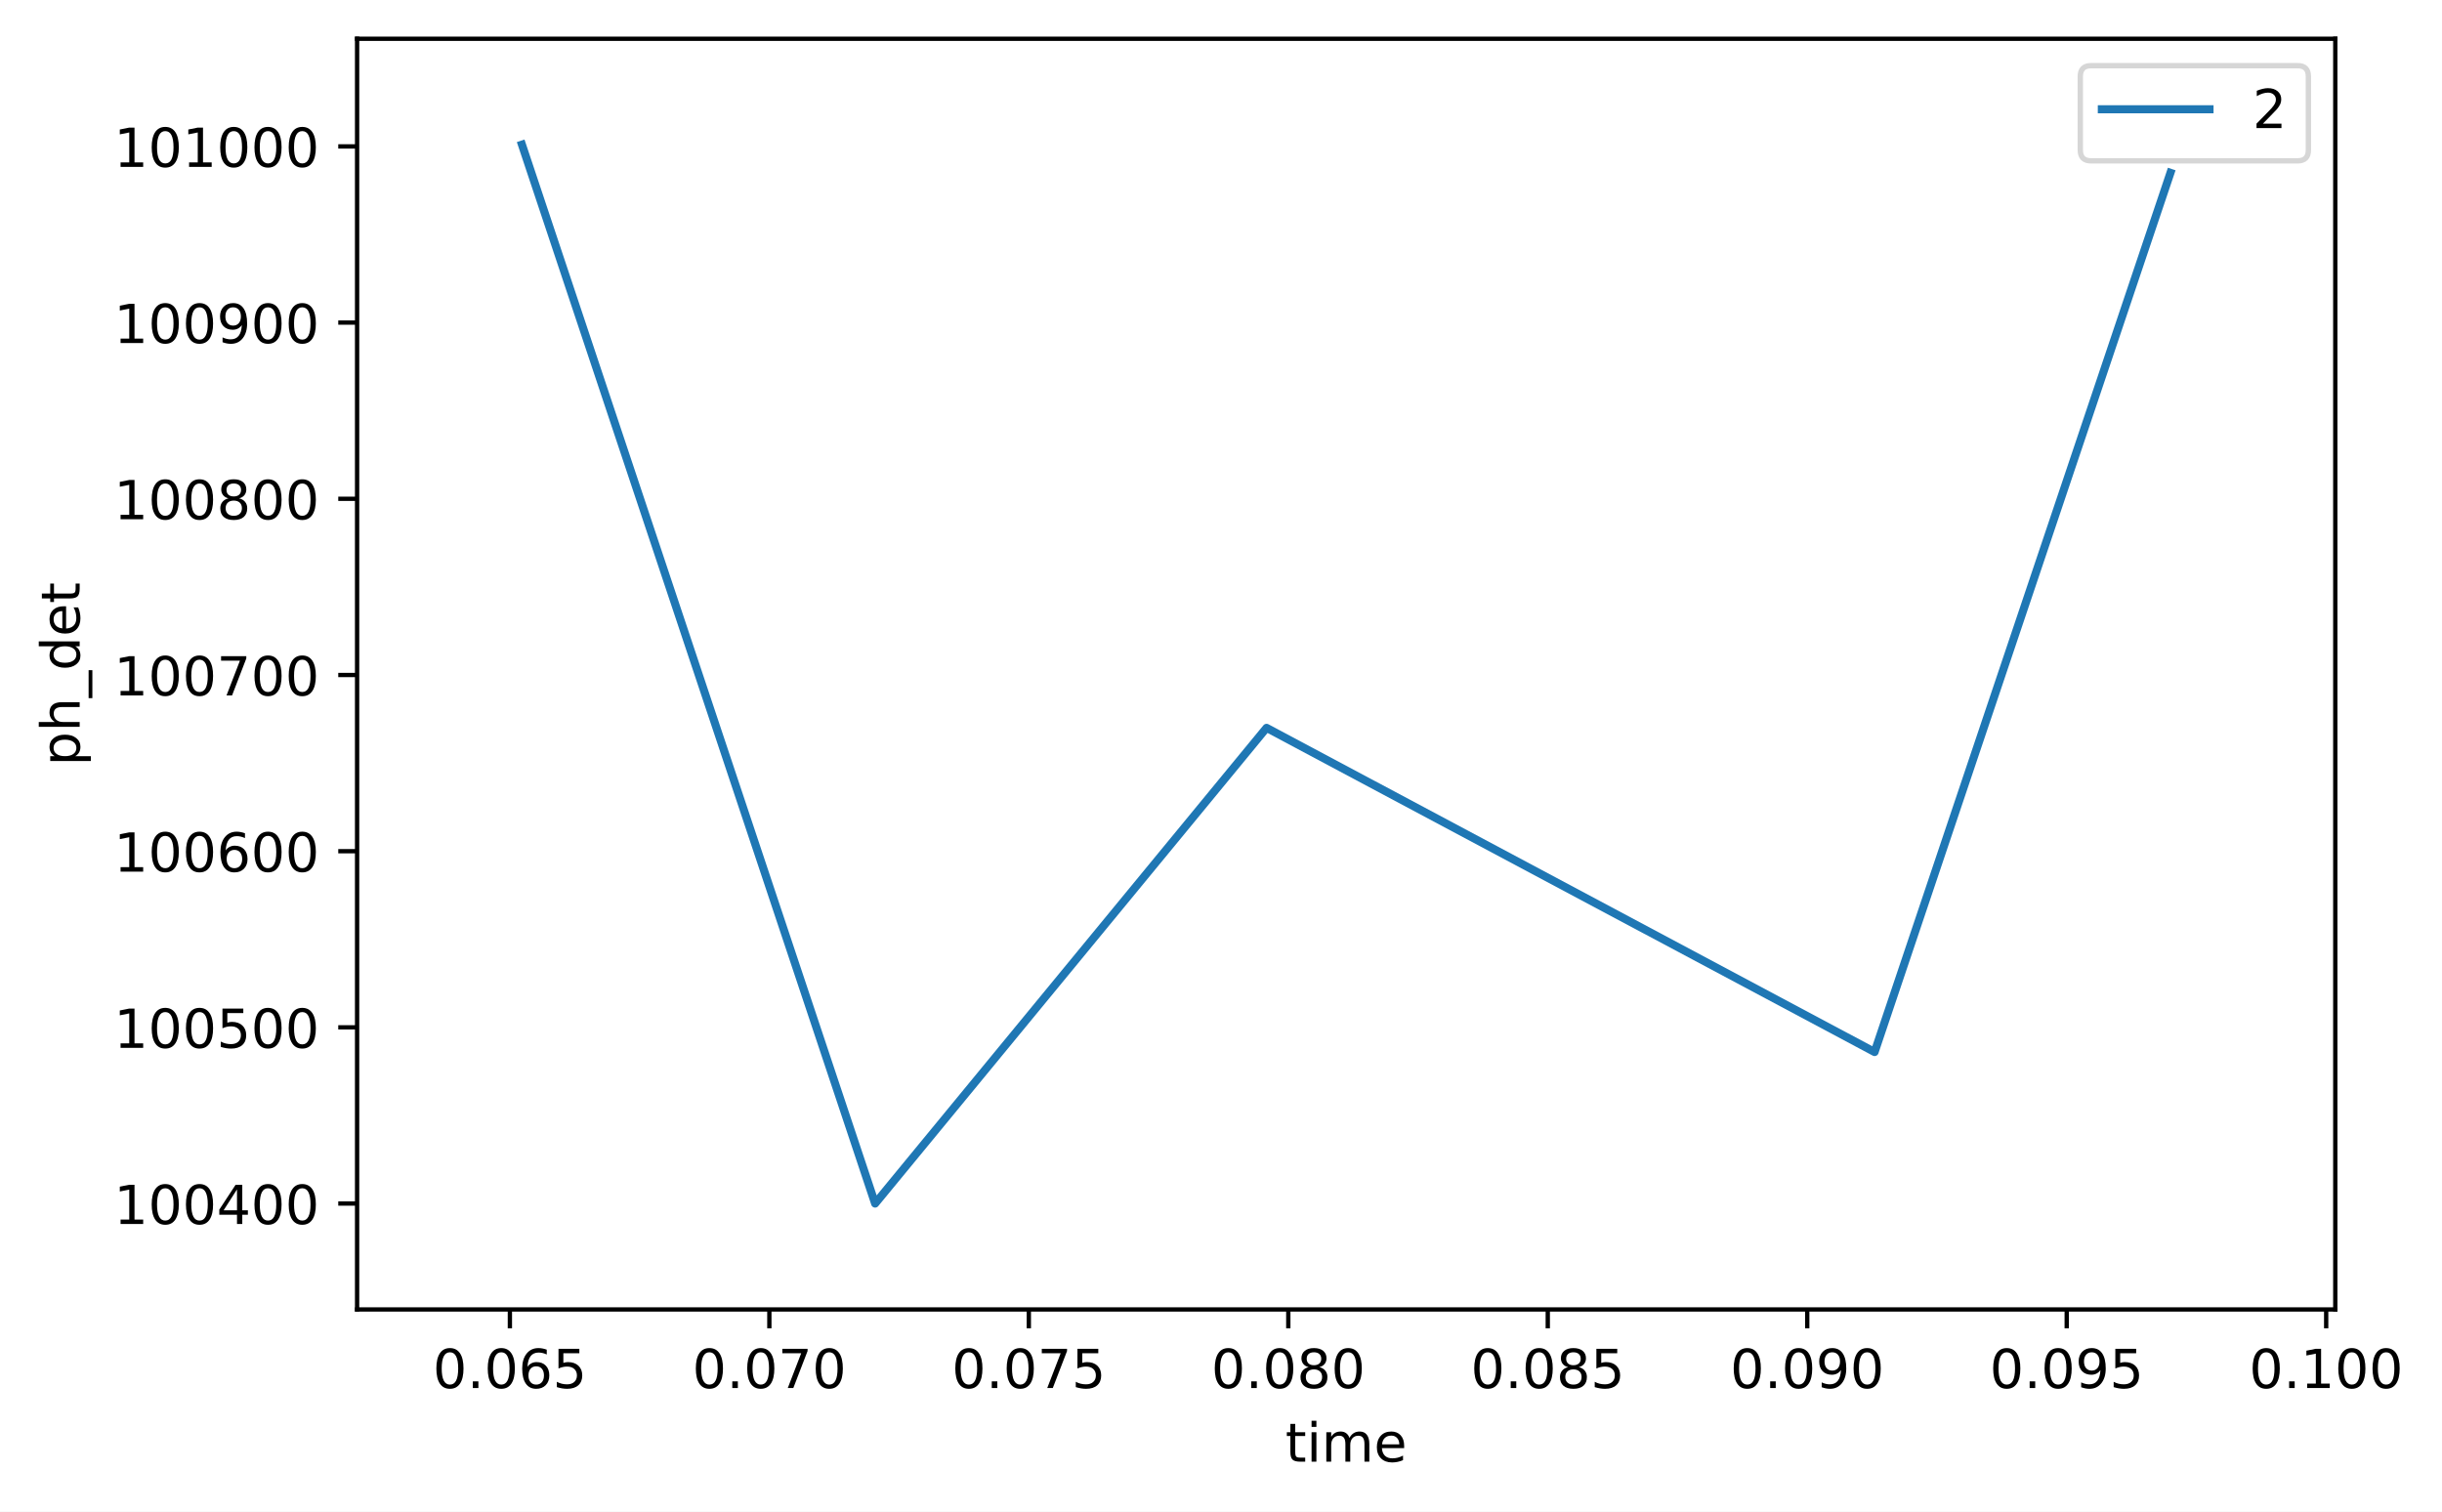
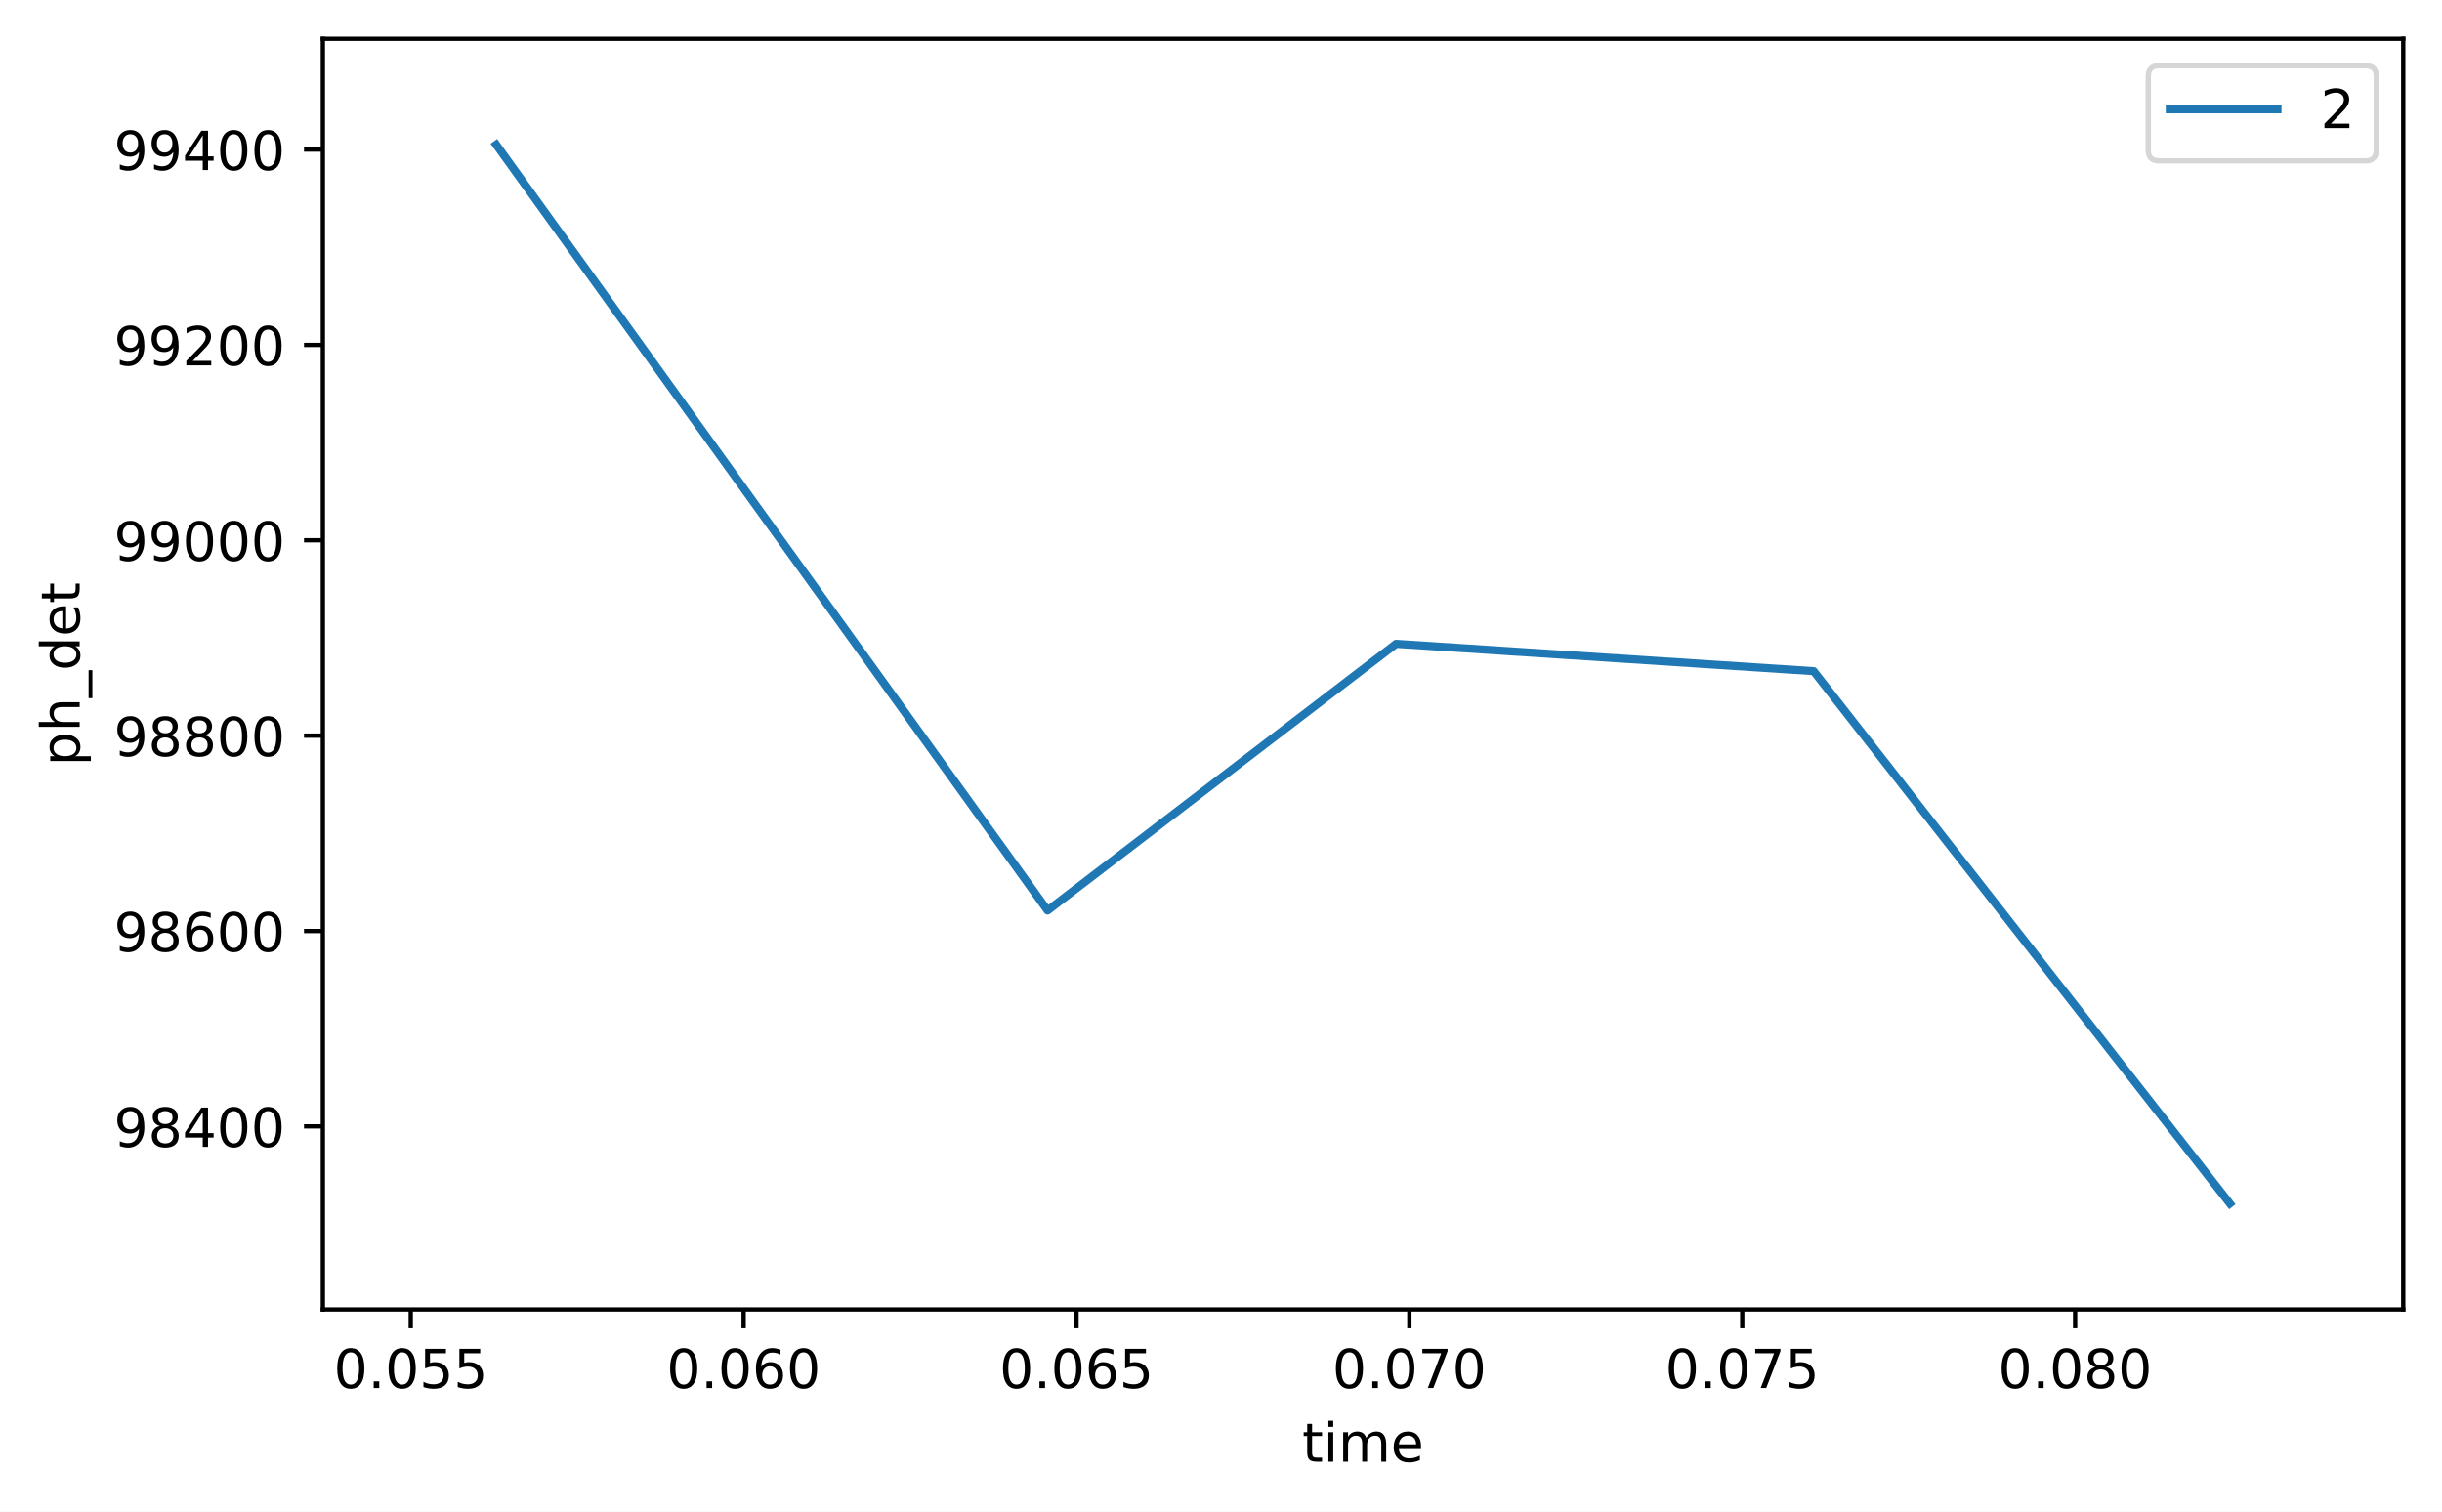
<svg xmlns="http://www.w3.org/2000/svg" xmlns:xlink="http://www.w3.org/1999/xlink" height="280.8pt" version="1.1" viewBox="0 0 453.6 280.8" width="453.6pt">
  <defs>
    <style type="text/css">
*{stroke-linecap:butt;stroke-linejoin:round;}
  </style>
  </defs>
  <g id="figure_1">
    <g id="patch_1">
      <path d="M 0 280.8  L 453.6 280.8  L 453.6 0  L 0 0  z " style="fill:#ffffff;" />
    </g>
    <g id="axes_1">
      <g id="patch_2">
-         <path d="M 66.331 243.244  L 433.779 243.244  L 433.779 7.2  L 66.331 7.2  z " style="fill:#ffffff;" />
+         <path d="M 59.969 243.244  L 446.4 243.244  L 446.4 7.2  L 59.969 7.2  z " style="fill:#ffffff;" />
      </g>
      <g id="matplotlib.axis_1">
        <g id="xtick_1">
          <g id="line2d_1">
            <defs>
-               <path d="M 0 0  L 0 3.5  " id="m57afd6646b" style="stroke:#000000;stroke-width:0.8;" />
-             </defs>
-             <g>
-               <use style="stroke:#000000;stroke-width:0.8;" x="94.711" xlink:href="#m57afd6646b" y="243.244" />
+               <path d="M 0 0  L 0 3.5  " id="m3aa733dea5" style="stroke:#000000;stroke-width:0.8;" />
+             </defs>
+             <g>
+               <use style="stroke:#000000;stroke-width:0.8;" x="76.297" xlink:href="#m3aa733dea5" y="243.244" />
            </g>
          </g>
          <g id="text_1">
            <defs>
              <path d="M 31.781 66.406  Q 24.172 66.406 20.328 58.906  Q 16.5 51.422 16.5 36.375  Q 16.5 21.391 20.328 13.891  Q 24.172 6.391 31.781 6.391  Q 39.453 6.391 43.281 13.891  Q 47.125 21.391 47.125 36.375  Q 47.125 51.422 43.281 58.906  Q 39.453 66.406 31.781 66.406  z M 31.781 74.219  Q 44.047 74.219 50.516 64.516  Q 56.984 54.828 56.984 36.375  Q 56.984 17.969 50.516 8.266  Q 44.047 -1.422 31.781 -1.422  Q 19.531 -1.422 13.062 8.266  Q 6.594 17.969 6.594 36.375  Q 6.594 54.828 13.062 64.516  Q 19.531 74.219 31.781 74.219  z " id="DejaVuSans-48" />
              <path d="M 10.688 12.406  L 21 12.406  L 21 0  L 10.688 0  z " id="DejaVuSans-46" />
+               <path d="M 10.797 72.906  L 49.516 72.906  L 49.516 64.594  L 19.828 64.594  L 19.828 46.734  Q 21.969 47.469 24.109 47.828  Q 26.266 48.188 28.422 48.188  Q 40.625 48.188 47.75 41.5  Q 54.891 34.812 54.891 23.391  Q 54.891 11.625 47.562 5.094  Q 40.234 -1.422 26.906 -1.422  Q 22.312 -1.422 17.547 -0.641  Q 12.797 0.141 7.719 1.703  L 7.719 11.625  Q 12.109 9.234 16.797 8.062  Q 21.484 6.891 26.703 6.891  Q 35.156 6.891 40.078 11.328  Q 45.016 15.766 45.016 23.391  Q 45.016 31 40.078 35.438  Q 35.156 39.891 26.703 39.891  Q 22.75 39.891 18.812 39.016  Q 14.891 38.141 10.797 36.281  z " id="DejaVuSans-53" />
+             </defs>
+             <g transform="translate(61.98248 257.8422)scale(0.1 -0.1)">
+               <use xlink:href="#DejaVuSans-48" />
+               <use x="63.623" xlink:href="#DejaVuSans-46" />
+               <use x="95.41" xlink:href="#DejaVuSans-48" />
+               <use x="159.033" xlink:href="#DejaVuSans-53" />
+               <use x="222.656" xlink:href="#DejaVuSans-53" />
+             </g>
+           </g>
+         </g>
+         <g id="xtick_2">
+           <g id="line2d_2">
+             <g>
+               <use style="stroke:#000000;stroke-width:0.8;" x="138.128" xlink:href="#m3aa733dea5" y="243.244" />
+             </g>
+           </g>
+           <g id="text_2">
+             <defs>
              <path d="M 33.016 40.375  Q 26.375 40.375 22.484 35.828  Q 18.609 31.297 18.609 23.391  Q 18.609 15.531 22.484 10.953  Q 26.375 6.391 33.016 6.391  Q 39.656 6.391 43.531 10.953  Q 47.406 15.531 47.406 23.391  Q 47.406 31.297 43.531 35.828  Q 39.656 40.375 33.016 40.375  z M 52.594 71.297  L 52.594 62.312  Q 48.875 64.062 45.094 64.984  Q 41.312 65.922 37.594 65.922  Q 27.828 65.922 22.672 59.328  Q 17.531 52.734 16.797 39.406  Q 19.672 43.656 24.016 45.922  Q 28.375 48.188 33.594 48.188  Q 44.578 48.188 50.953 41.516  Q 57.328 34.859 57.328 23.391  Q 57.328 12.156 50.688 5.359  Q 44.047 -1.422 33.016 -1.422  Q 20.359 -1.422 13.672 8.266  Q 6.984 17.969 6.984 36.375  Q 6.984 53.656 15.188 63.938  Q 23.391 74.219 37.203 74.219  Q 40.922 74.219 44.703 73.484  Q 48.484 72.75 52.594 71.297  z " id="DejaVuSans-54" />
-               <path d="M 10.797 72.906  L 49.516 72.906  L 49.516 64.594  L 19.828 64.594  L 19.828 46.734  Q 21.969 47.469 24.109 47.828  Q 26.266 48.188 28.422 48.188  Q 40.625 48.188 47.75 41.5  Q 54.891 34.812 54.891 23.391  Q 54.891 11.625 47.562 5.094  Q 40.234 -1.422 26.906 -1.422  Q 22.312 -1.422 17.547 -0.641  Q 12.797 0.141 7.719 1.703  L 7.719 11.625  Q 12.109 9.234 16.797 8.062  Q 21.484 6.891 26.703 6.891  Q 35.156 6.891 40.078 11.328  Q 45.016 15.766 45.016 23.391  Q 45.016 31 40.078 35.438  Q 35.156 39.891 26.703 39.891  Q 22.75 39.891 18.812 39.016  Q 14.891 38.141 10.797 36.281  z " id="DejaVuSans-53" />
-             </defs>
-             <g transform="translate(80.39652 257.8422)scale(0.1 -0.1)">
+             </defs>
+             <g transform="translate(123.8141 257.8422)scale(0.1 -0.1)">
+               <use xlink:href="#DejaVuSans-48" />
+               <use x="63.623" xlink:href="#DejaVuSans-46" />
+               <use x="95.41" xlink:href="#DejaVuSans-48" />
+               <use x="159.033" xlink:href="#DejaVuSans-54" />
+               <use x="222.656" xlink:href="#DejaVuSans-48" />
+             </g>
+           </g>
+         </g>
+         <g id="xtick_3">
+           <g id="line2d_3">
+             <g>
+               <use style="stroke:#000000;stroke-width:0.8;" x="199.96" xlink:href="#m3aa733dea5" y="243.244" />
+             </g>
+           </g>
+           <g id="text_3">
+             <g transform="translate(185.6458 257.8422)scale(0.1 -0.1)">
              <use xlink:href="#DejaVuSans-48" />
              <use x="63.623" xlink:href="#DejaVuSans-46" />
              <use x="95.41" xlink:href="#DejaVuSans-48" />
              <use x="159.033" xlink:href="#DejaVuSans-54" />
              <use x="222.656" xlink:href="#DejaVuSans-53" />
            </g>
          </g>
        </g>
-         <g id="xtick_2">
-           <g id="line2d_2">
-             <g>
-               <use style="stroke:#000000;stroke-width:0.8;" x="142.907" xlink:href="#m57afd6646b" y="243.244" />
-             </g>
-           </g>
-           <g id="text_2">
+         <g id="xtick_4">
+           <g id="line2d_4">
+             <g>
+               <use style="stroke:#000000;stroke-width:0.8;" x="261.791" xlink:href="#m3aa733dea5" y="243.244" />
+             </g>
+           </g>
+           <g id="text_4">
            <defs>
              <path d="M 8.203 72.906  L 55.078 72.906  L 55.078 68.703  L 28.609 0  L 18.312 0  L 43.219 64.594  L 8.203 64.594  z " id="DejaVuSans-55" />
            </defs>
-             <g transform="translate(128.593 257.8422)scale(0.1 -0.1)">
+             <g transform="translate(247.4774 257.8422)scale(0.1 -0.1)">
              <use xlink:href="#DejaVuSans-48" />
              <use x="63.623" xlink:href="#DejaVuSans-46" />
              <use x="95.41" xlink:href="#DejaVuSans-48" />
              <use x="159.033" xlink:href="#DejaVuSans-55" />
              <use x="222.656" xlink:href="#DejaVuSans-48" />
            </g>
          </g>
        </g>
-         <g id="xtick_3">
-           <g id="line2d_3">
-             <g>
-               <use style="stroke:#000000;stroke-width:0.8;" x="191.104" xlink:href="#m57afd6646b" y="243.244" />
-             </g>
-           </g>
-           <g id="text_3">
-             <g transform="translate(176.7896 257.8422)scale(0.1 -0.1)">
+         <g id="xtick_5">
+           <g id="line2d_5">
+             <g>
+               <use style="stroke:#000000;stroke-width:0.8;" x="323.623" xlink:href="#m3aa733dea5" y="243.244" />
+             </g>
+           </g>
+           <g id="text_5">
+             <g transform="translate(309.3091 257.8422)scale(0.1 -0.1)">
              <use xlink:href="#DejaVuSans-48" />
              <use x="63.623" xlink:href="#DejaVuSans-46" />
              <use x="95.41" xlink:href="#DejaVuSans-48" />
              <use x="159.033" xlink:href="#DejaVuSans-55" />
              <use x="222.656" xlink:href="#DejaVuSans-53" />
            </g>
          </g>
        </g>
-         <g id="xtick_4">
-           <g id="line2d_4">
-             <g>
-               <use style="stroke:#000000;stroke-width:0.8;" x="239.3" xlink:href="#m57afd6646b" y="243.244" />
-             </g>
-           </g>
-           <g id="text_4">
+         <g id="xtick_6">
+           <g id="line2d_6">
+             <g>
+               <use style="stroke:#000000;stroke-width:0.8;" x="385.455" xlink:href="#m3aa733dea5" y="243.244" />
+             </g>
+           </g>
+           <g id="text_6">
            <defs>
              <path d="M 31.781 34.625  Q 24.75 34.625 20.719 30.859  Q 16.703 27.094 16.703 20.516  Q 16.703 13.922 20.719 10.156  Q 24.75 6.391 31.781 6.391  Q 38.812 6.391 42.859 10.172  Q 46.922 13.969 46.922 20.516  Q 46.922 27.094 42.891 30.859  Q 38.875 34.625 31.781 34.625  z M 21.922 38.812  Q 15.578 40.375 12.031 44.719  Q 8.5 49.078 8.5 55.328  Q 8.5 64.062 14.719 69.141  Q 20.953 74.219 31.781 74.219  Q 42.672 74.219 48.875 69.141  Q 55.078 64.062 55.078 55.328  Q 55.078 49.078 51.531 44.719  Q 48 40.375 41.703 38.812  Q 48.828 37.156 52.797 32.312  Q 56.781 27.484 56.781 20.516  Q 56.781 9.906 50.312 4.234  Q 43.844 -1.422 31.781 -1.422  Q 19.734 -1.422 13.25 4.234  Q 6.781 9.906 6.781 20.516  Q 6.781 27.484 10.781 32.312  Q 14.797 37.156 21.922 38.812  z M 18.312 54.391  Q 18.312 48.734 21.844 45.562  Q 25.391 42.391 31.781 42.391  Q 38.141 42.391 41.719 45.562  Q 45.312 48.734 45.312 54.391  Q 45.312 60.062 41.719 63.234  Q 38.141 66.406 31.781 66.406  Q 25.391 66.406 21.844 63.234  Q 18.312 60.062 18.312 54.391  z " id="DejaVuSans-56" />
            </defs>
-             <g transform="translate(224.9861 257.8422)scale(0.1 -0.1)">
+             <g transform="translate(371.1407 257.8422)scale(0.1 -0.1)">
              <use xlink:href="#DejaVuSans-48" />
              <use x="63.623" xlink:href="#DejaVuSans-46" />
              <use x="95.41" xlink:href="#DejaVuSans-48" />
              <use x="159.033" xlink:href="#DejaVuSans-56" />
              <use x="222.656" xlink:href="#DejaVuSans-48" />
            </g>
          </g>
        </g>
-         <g id="xtick_5">
-           <g id="line2d_5">
-             <g>
-               <use style="stroke:#000000;stroke-width:0.8;" x="287.497" xlink:href="#m57afd6646b" y="243.244" />
-             </g>
-           </g>
-           <g id="text_5">
-             <g transform="translate(273.1826 257.8422)scale(0.1 -0.1)">
-               <use xlink:href="#DejaVuSans-48" />
-               <use x="63.623" xlink:href="#DejaVuSans-46" />
-               <use x="95.41" xlink:href="#DejaVuSans-48" />
-               <use x="159.033" xlink:href="#DejaVuSans-56" />
-               <use x="222.656" xlink:href="#DejaVuSans-53" />
-             </g>
-           </g>
-         </g>
-         <g id="xtick_6">
-           <g id="line2d_6">
-             <g>
-               <use style="stroke:#000000;stroke-width:0.8;" x="335.693" xlink:href="#m57afd6646b" y="243.244" />
-             </g>
-           </g>
-           <g id="text_6">
-             <defs>
-               <path d="M 10.984 1.516  L 10.984 10.5  Q 14.703 8.734 18.5 7.812  Q 22.312 6.891 25.984 6.891  Q 35.75 6.891 40.891 13.453  Q 46.047 20.016 46.781 33.406  Q 43.953 29.203 39.594 26.953  Q 35.25 24.703 29.984 24.703  Q 19.047 24.703 12.672 31.312  Q 6.297 37.938 6.297 49.422  Q 6.297 60.641 12.938 67.422  Q 19.578 74.219 30.609 74.219  Q 43.266 74.219 49.922 64.516  Q 56.594 54.828 56.594 36.375  Q 56.594 19.141 48.406 8.859  Q 40.234 -1.422 26.422 -1.422  Q 22.703 -1.422 18.891 -0.688  Q 15.094 0.047 10.984 1.516  z M 30.609 32.422  Q 37.25 32.422 41.125 36.953  Q 45.016 41.5 45.016 49.422  Q 45.016 57.281 41.125 61.844  Q 37.25 66.406 30.609 66.406  Q 23.969 66.406 20.094 61.844  Q 16.219 57.281 16.219 49.422  Q 16.219 41.5 20.094 36.953  Q 23.969 32.422 30.609 32.422  z " id="DejaVuSans-57" />
-             </defs>
-             <g transform="translate(321.3791 257.8422)scale(0.1 -0.1)">
-               <use xlink:href="#DejaVuSans-48" />
-               <use x="63.623" xlink:href="#DejaVuSans-46" />
-               <use x="95.41" xlink:href="#DejaVuSans-48" />
-               <use x="159.033" xlink:href="#DejaVuSans-57" />
-               <use x="222.656" xlink:href="#DejaVuSans-48" />
-             </g>
-           </g>
-         </g>
-         <g id="xtick_7">
-           <g id="line2d_7">
-             <g>
-               <use style="stroke:#000000;stroke-width:0.8;" x="383.89" xlink:href="#m57afd6646b" y="243.244" />
-             </g>
-           </g>
-           <g id="text_7">
-             <g transform="translate(369.5756 257.8422)scale(0.1 -0.1)">
-               <use xlink:href="#DejaVuSans-48" />
-               <use x="63.623" xlink:href="#DejaVuSans-46" />
-               <use x="95.41" xlink:href="#DejaVuSans-48" />
-               <use x="159.033" xlink:href="#DejaVuSans-57" />
-               <use x="222.656" xlink:href="#DejaVuSans-53" />
-             </g>
-           </g>
-         </g>
-         <g id="xtick_8">
-           <g id="line2d_8">
-             <g>
-               <use style="stroke:#000000;stroke-width:0.8;" x="432.086" xlink:href="#m57afd6646b" y="243.244" />
-             </g>
-           </g>
-           <g id="text_8">
-             <defs>
-               <path d="M 12.406 8.297  L 28.516 8.297  L 28.516 63.922  L 10.984 60.406  L 10.984 69.391  L 28.422 72.906  L 38.281 72.906  L 38.281 8.297  L 54.391 8.297  L 54.391 0  L 12.406 0  z " id="DejaVuSans-49" />
-             </defs>
-             <g transform="translate(417.7722 257.8422)scale(0.1 -0.1)">
-               <use xlink:href="#DejaVuSans-48" />
-               <use x="63.623" xlink:href="#DejaVuSans-46" />
-               <use x="95.41" xlink:href="#DejaVuSans-49" />
-               <use x="159.033" xlink:href="#DejaVuSans-48" />
-               <use x="222.656" xlink:href="#DejaVuSans-48" />
-             </g>
-           </g>
-         </g>
-         <g id="text_9">
+         <g id="text_7">
          <defs>
            <path d="M 18.312 70.219  L 18.312 54.688  L 36.812 54.688  L 36.812 47.703  L 18.312 47.703  L 18.312 18.016  Q 18.312 11.328 20.141 9.422  Q 21.969 7.516 27.594 7.516  L 36.812 7.516  L 36.812 0  L 27.594 0  Q 17.188 0 13.234 3.875  Q 9.281 7.766 9.281 18.016  L 9.281 47.703  L 2.688 47.703  L 2.688 54.688  L 9.281 54.688  L 9.281 70.219  z " id="DejaVuSans-116" />
            <path d="M 9.422 54.688  L 18.406 54.688  L 18.406 0  L 9.422 0  z M 9.422 75.984  L 18.406 75.984  L 18.406 64.594  L 9.422 64.594  z " id="DejaVuSans-105" />
            <path d="M 52 44.188  Q 55.375 50.25 60.062 53.125  Q 64.75 56 71.094 56  Q 79.641 56 84.281 50.016  Q 88.922 44.047 88.922 33.016  L 88.922 0  L 79.891 0  L 79.891 32.719  Q 79.891 40.578 77.094 44.375  Q 74.312 48.188 68.609 48.188  Q 61.625 48.188 57.562 43.547  Q 53.516 38.922 53.516 30.906  L 53.516 0  L 44.484 0  L 44.484 32.719  Q 44.484 40.625 41.703 44.406  Q 38.922 48.188 33.109 48.188  Q 26.219 48.188 22.156 43.531  Q 18.109 38.875 18.109 30.906  L 18.109 0  L 9.078 0  L 9.078 54.688  L 18.109 54.688  L 18.109 46.188  Q 21.188 51.219 25.484 53.609  Q 29.781 56 35.688 56  Q 41.656 56 45.828 52.969  Q 50 49.953 52 44.188  z " id="DejaVuSans-109" />
            <path d="M 56.203 29.594  L 56.203 25.203  L 14.891 25.203  Q 15.484 15.922 20.484 11.062  Q 25.484 6.203 34.422 6.203  Q 39.594 6.203 44.453 7.469  Q 49.312 8.734 54.109 11.281  L 54.109 2.781  Q 49.266 0.734 44.188 -0.344  Q 39.109 -1.422 33.891 -1.422  Q 20.797 -1.422 13.156 6.188  Q 5.516 13.812 5.516 26.812  Q 5.516 40.234 12.766 48.109  Q 20.016 56 32.328 56  Q 43.359 56 49.781 48.891  Q 56.203 41.797 56.203 29.594  z M 47.219 32.234  Q 47.125 39.594 43.094 43.984  Q 39.062 48.391 32.422 48.391  Q 24.906 48.391 20.391 44.141  Q 15.875 39.891 15.188 32.172  z " id="DejaVuSans-101" />
          </defs>
-           <g transform="translate(238.7588 271.5203)scale(0.1 -0.1)">
+           <g transform="translate(241.8883 271.5203)scale(0.1 -0.1)">
            <use xlink:href="#DejaVuSans-116" />
            <use x="39.209" xlink:href="#DejaVuSans-105" />
            <use x="66.992" xlink:href="#DejaVuSans-109" />
            <use x="164.404" xlink:href="#DejaVuSans-101" />
          </g>
        </g>
      </g>
      <g id="matplotlib.axis_2">
        <g id="ytick_1">
+           <g id="line2d_7">
+             <defs>
+               <path d="M 0 0  L -3.5 0  " id="ma4b4e62684" style="stroke:#000000;stroke-width:0.8;" />
+             </defs>
+             <g>
+               <use style="stroke:#000000;stroke-width:0.8;" x="59.969" xlink:href="#ma4b4e62684" y="209.238" />
+             </g>
+           </g>
+           <g id="text_8">
+             <defs>
+               <path d="M 10.984 1.516  L 10.984 10.5  Q 14.703 8.734 18.5 7.812  Q 22.312 6.891 25.984 6.891  Q 35.75 6.891 40.891 13.453  Q 46.047 20.016 46.781 33.406  Q 43.953 29.203 39.594 26.953  Q 35.25 24.703 29.984 24.703  Q 19.047 24.703 12.672 31.312  Q 6.297 37.938 6.297 49.422  Q 6.297 60.641 12.938 67.422  Q 19.578 74.219 30.609 74.219  Q 43.266 74.219 49.922 64.516  Q 56.594 54.828 56.594 36.375  Q 56.594 19.141 48.406 8.859  Q 40.234 -1.422 26.422 -1.422  Q 22.703 -1.422 18.891 -0.688  Q 15.094 0.047 10.984 1.516  z M 30.609 32.422  Q 37.25 32.422 41.125 36.953  Q 45.016 41.5 45.016 49.422  Q 45.016 57.281 41.125 61.844  Q 37.25 66.406 30.609 66.406  Q 23.969 66.406 20.094 61.844  Q 16.219 57.281 16.219 49.422  Q 16.219 41.5 20.094 36.953  Q 23.969 32.422 30.609 32.422  z " id="DejaVuSans-57" />
+               <path d="M 37.797 64.312  L 12.891 25.391  L 37.797 25.391  z M 35.203 72.906  L 47.609 72.906  L 47.609 25.391  L 58.016 25.391  L 58.016 17.188  L 47.609 17.188  L 47.609 0  L 37.797 0  L 37.797 17.188  L 4.891 17.188  L 4.891 26.703  z " id="DejaVuSans-52" />
+             </defs>
+             <g transform="translate(21.15625 213.0373)scale(0.1 -0.1)">
+               <use xlink:href="#DejaVuSans-57" />
+               <use x="63.623" xlink:href="#DejaVuSans-56" />
+               <use x="127.246" xlink:href="#DejaVuSans-52" />
+               <use x="190.869" xlink:href="#DejaVuSans-48" />
+               <use x="254.492" xlink:href="#DejaVuSans-48" />
+             </g>
+           </g>
+         </g>
+         <g id="ytick_2">
+           <g id="line2d_8">
+             <g>
+               <use style="stroke:#000000;stroke-width:0.8;" x="59.969" xlink:href="#ma4b4e62684" y="172.946" />
+             </g>
+           </g>
+           <g id="text_9">
+             <g transform="translate(21.15625 176.7452)scale(0.1 -0.1)">
+               <use xlink:href="#DejaVuSans-57" />
+               <use x="63.623" xlink:href="#DejaVuSans-56" />
+               <use x="127.246" xlink:href="#DejaVuSans-54" />
+               <use x="190.869" xlink:href="#DejaVuSans-48" />
+               <use x="254.492" xlink:href="#DejaVuSans-48" />
+             </g>
+           </g>
+         </g>
+         <g id="ytick_3">
          <g id="line2d_9">
-             <defs>
-               <path d="M 0 0  L -3.5 0  " id="mde146954e1" style="stroke:#000000;stroke-width:0.8;" />
-             </defs>
-             <g>
-               <use style="stroke:#000000;stroke-width:0.8;" x="66.331" xlink:href="#mde146954e1" y="223.573" />
+             <g>
+               <use style="stroke:#000000;stroke-width:0.8;" x="59.969" xlink:href="#ma4b4e62684" y="136.654" />
            </g>
          </g>
          <g id="text_10">
-             <defs>
-               <path d="M 37.797 64.312  L 12.891 25.391  L 37.797 25.391  z M 35.203 72.906  L 47.609 72.906  L 47.609 25.391  L 58.016 25.391  L 58.016 17.188  L 47.609 17.188  L 47.609 0  L 37.797 0  L 37.797 17.188  L 4.891 17.188  L 4.891 26.703  z " id="DejaVuSans-52" />
-             </defs>
-             <g transform="translate(21.15625 227.3727)scale(0.1 -0.1)">
-               <use xlink:href="#DejaVuSans-49" />
-               <use x="63.623" xlink:href="#DejaVuSans-48" />
+             <g transform="translate(21.15625 140.4531)scale(0.1 -0.1)">
+               <use xlink:href="#DejaVuSans-57" />
+               <use x="63.623" xlink:href="#DejaVuSans-56" />
+               <use x="127.246" xlink:href="#DejaVuSans-56" />
+               <use x="190.869" xlink:href="#DejaVuSans-48" />
+               <use x="254.492" xlink:href="#DejaVuSans-48" />
+             </g>
+           </g>
+         </g>
+         <g id="ytick_4">
+           <g id="line2d_10">
+             <g>
+               <use style="stroke:#000000;stroke-width:0.8;" x="59.969" xlink:href="#ma4b4e62684" y="100.362" />
+             </g>
+           </g>
+           <g id="text_11">
+             <g transform="translate(21.15625 104.161)scale(0.1 -0.1)">
+               <use xlink:href="#DejaVuSans-57" />
+               <use x="63.623" xlink:href="#DejaVuSans-57" />
              <use x="127.246" xlink:href="#DejaVuSans-48" />
-               <use x="190.869" xlink:href="#DejaVuSans-52" />
-               <use x="254.492" xlink:href="#DejaVuSans-48" />
-               <use x="318.115" xlink:href="#DejaVuSans-48" />
-             </g>
-           </g>
-         </g>
-         <g id="ytick_2">
-           <g id="line2d_10">
-             <g>
-               <use style="stroke:#000000;stroke-width:0.8;" x="66.331" xlink:href="#mde146954e1" y="190.844" />
-             </g>
-           </g>
-           <g id="text_11">
-             <g transform="translate(21.15625 194.6434)scale(0.1 -0.1)">
-               <use xlink:href="#DejaVuSans-49" />
-               <use x="63.623" xlink:href="#DejaVuSans-48" />
-               <use x="127.246" xlink:href="#DejaVuSans-48" />
-               <use x="190.869" xlink:href="#DejaVuSans-53" />
-               <use x="254.492" xlink:href="#DejaVuSans-48" />
-               <use x="318.115" xlink:href="#DejaVuSans-48" />
-             </g>
-           </g>
-         </g>
-         <g id="ytick_3">
+               <use x="190.869" xlink:href="#DejaVuSans-48" />
+               <use x="254.492" xlink:href="#DejaVuSans-48" />
+             </g>
+           </g>
+         </g>
+         <g id="ytick_5">
          <g id="line2d_11">
            <g>
-               <use style="stroke:#000000;stroke-width:0.8;" x="66.331" xlink:href="#mde146954e1" y="158.115" />
+               <use style="stroke:#000000;stroke-width:0.8;" x="59.969" xlink:href="#ma4b4e62684" y="64.07" />
            </g>
          </g>
          <g id="text_12">
-             <g transform="translate(21.15625 161.914)scale(0.1 -0.1)">
-               <use xlink:href="#DejaVuSans-49" />
-               <use x="63.623" xlink:href="#DejaVuSans-48" />
-               <use x="127.246" xlink:href="#DejaVuSans-48" />
-               <use x="190.869" xlink:href="#DejaVuSans-54" />
-               <use x="254.492" xlink:href="#DejaVuSans-48" />
-               <use x="318.115" xlink:href="#DejaVuSans-48" />
-             </g>
-           </g>
-         </g>
-         <g id="ytick_4">
+             <defs>
+               <path d="M 19.188 8.297  L 53.609 8.297  L 53.609 0  L 7.328 0  L 7.328 8.297  Q 12.938 14.109 22.625 23.891  Q 32.328 33.688 34.812 36.531  Q 39.547 41.844 41.422 45.531  Q 43.312 49.219 43.312 52.781  Q 43.312 58.594 39.234 62.25  Q 35.156 65.922 28.609 65.922  Q 23.969 65.922 18.812 64.312  Q 13.672 62.703 7.812 59.422  L 7.812 69.391  Q 13.766 71.781 18.938 73  Q 24.125 74.219 28.422 74.219  Q 39.75 74.219 46.484 68.547  Q 53.219 62.891 53.219 53.422  Q 53.219 48.922 51.531 44.891  Q 49.859 40.875 45.406 35.406  Q 44.188 33.984 37.641 27.219  Q 31.109 20.453 19.188 8.297  z " id="DejaVuSans-50" />
+             </defs>
+             <g transform="translate(21.15625 67.86892)scale(0.1 -0.1)">
+               <use xlink:href="#DejaVuSans-57" />
+               <use x="63.623" xlink:href="#DejaVuSans-57" />
+               <use x="127.246" xlink:href="#DejaVuSans-50" />
+               <use x="190.869" xlink:href="#DejaVuSans-48" />
+               <use x="254.492" xlink:href="#DejaVuSans-48" />
+             </g>
+           </g>
+         </g>
+         <g id="ytick_6">
          <g id="line2d_12">
            <g>
-               <use style="stroke:#000000;stroke-width:0.8;" x="66.331" xlink:href="#mde146954e1" y="125.386" />
+               <use style="stroke:#000000;stroke-width:0.8;" x="59.969" xlink:href="#ma4b4e62684" y="27.778" />
            </g>
          </g>
          <g id="text_13">
-             <g transform="translate(21.15625 129.1847)scale(0.1 -0.1)">
-               <use xlink:href="#DejaVuSans-49" />
-               <use x="63.623" xlink:href="#DejaVuSans-48" />
-               <use x="127.246" xlink:href="#DejaVuSans-48" />
-               <use x="190.869" xlink:href="#DejaVuSans-55" />
-               <use x="254.492" xlink:href="#DejaVuSans-48" />
-               <use x="318.115" xlink:href="#DejaVuSans-48" />
-             </g>
-           </g>
-         </g>
-         <g id="ytick_5">
-           <g id="line2d_13">
-             <g>
-               <use style="stroke:#000000;stroke-width:0.8;" x="66.331" xlink:href="#mde146954e1" y="92.656" />
-             </g>
-           </g>
-           <g id="text_14">
-             <g transform="translate(21.15625 96.45543)scale(0.1 -0.1)">
-               <use xlink:href="#DejaVuSans-49" />
-               <use x="63.623" xlink:href="#DejaVuSans-48" />
-               <use x="127.246" xlink:href="#DejaVuSans-48" />
-               <use x="190.869" xlink:href="#DejaVuSans-56" />
-               <use x="254.492" xlink:href="#DejaVuSans-48" />
-               <use x="318.115" xlink:href="#DejaVuSans-48" />
-             </g>
-           </g>
-         </g>
-         <g id="ytick_6">
-           <g id="line2d_14">
-             <g>
-               <use style="stroke:#000000;stroke-width:0.8;" x="66.331" xlink:href="#mde146954e1" y="59.927" />
-             </g>
-           </g>
-           <g id="text_15">
-             <g transform="translate(21.15625 63.72613)scale(0.1 -0.1)">
-               <use xlink:href="#DejaVuSans-49" />
-               <use x="63.623" xlink:href="#DejaVuSans-48" />
-               <use x="127.246" xlink:href="#DejaVuSans-48" />
-               <use x="190.869" xlink:href="#DejaVuSans-57" />
-               <use x="254.492" xlink:href="#DejaVuSans-48" />
-               <use x="318.115" xlink:href="#DejaVuSans-48" />
-             </g>
-           </g>
-         </g>
-         <g id="ytick_7">
-           <g id="line2d_15">
-             <g>
-               <use style="stroke:#000000;stroke-width:0.8;" x="66.331" xlink:href="#mde146954e1" y="27.198" />
-             </g>
-           </g>
-           <g id="text_16">
-             <g transform="translate(21.15625 30.99682)scale(0.1 -0.1)">
-               <use xlink:href="#DejaVuSans-49" />
-               <use x="63.623" xlink:href="#DejaVuSans-48" />
-               <use x="127.246" xlink:href="#DejaVuSans-49" />
-               <use x="190.869" xlink:href="#DejaVuSans-48" />
-               <use x="254.492" xlink:href="#DejaVuSans-48" />
-               <use x="318.115" xlink:href="#DejaVuSans-48" />
-             </g>
-           </g>
-         </g>
-         <g id="text_17">
+             <g transform="translate(21.15625 31.57683)scale(0.1 -0.1)">
+               <use xlink:href="#DejaVuSans-57" />
+               <use x="63.623" xlink:href="#DejaVuSans-57" />
+               <use x="127.246" xlink:href="#DejaVuSans-52" />
+               <use x="190.869" xlink:href="#DejaVuSans-48" />
+               <use x="254.492" xlink:href="#DejaVuSans-48" />
+             </g>
+           </g>
+         </g>
+         <g id="text_14">
          <defs>
            <path d="M 18.109 8.203  L 18.109 -20.797  L 9.078 -20.797  L 9.078 54.688  L 18.109 54.688  L 18.109 46.391  Q 20.953 51.266 25.266 53.625  Q 29.594 56 35.594 56  Q 45.562 56 51.781 48.094  Q 58.016 40.188 58.016 27.297  Q 58.016 14.406 51.781 6.484  Q 45.562 -1.422 35.594 -1.422  Q 29.594 -1.422 25.266 0.953  Q 20.953 3.328 18.109 8.203  z M 48.688 27.297  Q 48.688 37.203 44.609 42.844  Q 40.531 48.484 33.406 48.484  Q 26.266 48.484 22.188 42.844  Q 18.109 37.203 18.109 27.297  Q 18.109 17.391 22.188 11.75  Q 26.266 6.109 33.406 6.109  Q 40.531 6.109 44.609 11.75  Q 48.688 17.391 48.688 27.297  z " id="DejaVuSans-112" />
            <path d="M 54.891 33.016  L 54.891 0  L 45.906 0  L 45.906 32.719  Q 45.906 40.484 42.875 44.328  Q 39.844 48.188 33.797 48.188  Q 26.516 48.188 22.312 43.547  Q 18.109 38.922 18.109 30.906  L 18.109 0  L 9.078 0  L 9.078 75.984  L 18.109 75.984  L 18.109 46.188  Q 21.344 51.125 25.703 53.562  Q 30.078 56 35.797 56  Q 45.219 56 50.047 50.172  Q 54.891 44.344 54.891 33.016  z " id="DejaVuSans-104" />
            <path d="M 50.984 -16.609  L 50.984 -23.578  L -0.984 -23.578  L -0.984 -16.609  z " id="DejaVuSans-95" />
            <path d="M 45.406 46.391  L 45.406 75.984  L 54.391 75.984  L 54.391 0  L 45.406 0  L 45.406 8.203  Q 42.578 3.328 38.25 0.953  Q 33.938 -1.422 27.875 -1.422  Q 17.969 -1.422 11.734 6.484  Q 5.516 14.406 5.516 27.297  Q 5.516 40.188 11.734 48.094  Q 17.969 56 27.875 56  Q 33.938 56 38.25 53.625  Q 42.578 51.266 45.406 46.391  z M 14.797 27.297  Q 14.797 17.391 18.875 11.75  Q 22.953 6.109 30.078 6.109  Q 37.203 6.109 41.297 11.75  Q 45.406 17.391 45.406 27.297  Q 45.406 37.203 41.297 42.844  Q 37.203 48.484 30.078 48.484  Q 22.953 48.484 18.875 42.844  Q 14.797 37.203 14.797 27.297  z " id="DejaVuSans-100" />
          </defs>
          <g transform="translate(14.79844 142.2758)rotate(-90)scale(0.1 -0.1)">
            <use xlink:href="#DejaVuSans-112" />
            <use x="63.477" xlink:href="#DejaVuSans-104" />
            <use x="126.855" xlink:href="#DejaVuSans-95" />
            <use x="176.855" xlink:href="#DejaVuSans-100" />
            <use x="240.332" xlink:href="#DejaVuSans-101" />
            <use x="301.855" xlink:href="#DejaVuSans-116" />
          </g>
        </g>
      </g>
-       <g id="line2d_16">
-         <path clip-path="url(#p3833bce1ed)" d="M 96.952 26.87  L 162.554 223.573  L 235.261 135.204  L 348.206 195.426  L 403.158 32.107  " style="fill:none;stroke:#1f77b4;stroke-linecap:square;stroke-width:1.5;" />
+       <g id="line2d_13">
+         <path clip-path="url(#pb62b1a8f66)" d="M 92.171 26.87  L 194.586 169.135  L 259.329 119.597  L 336.888 124.677  L 414.197 223.573  " style="fill:none;stroke:#1f77b4;stroke-linecap:square;stroke-width:1.5;" />
      </g>
      <g id="patch_3">
-         <path d="M 66.331 243.244  L 66.331 7.2  " style="fill:none;stroke:#000000;stroke-linecap:square;stroke-linejoin:miter;stroke-width:0.8;" />
+         <path d="M 59.969 243.244  L 59.969 7.2  " style="fill:none;stroke:#000000;stroke-linecap:square;stroke-linejoin:miter;stroke-width:0.8;" />
      </g>
      <g id="patch_4">
-         <path d="M 433.779 243.244  L 433.779 7.2  " style="fill:none;stroke:#000000;stroke-linecap:square;stroke-linejoin:miter;stroke-width:0.8;" />
+         <path d="M 446.4 243.244  L 446.4 7.2  " style="fill:none;stroke:#000000;stroke-linecap:square;stroke-linejoin:miter;stroke-width:0.8;" />
      </g>
      <g id="patch_5">
-         <path d="M 66.331 243.244  L 433.779 243.244  " style="fill:none;stroke:#000000;stroke-linecap:square;stroke-linejoin:miter;stroke-width:0.8;" />
+         <path d="M 59.969 243.244  L 446.4 243.244  " style="fill:none;stroke:#000000;stroke-linecap:square;stroke-linejoin:miter;stroke-width:0.8;" />
      </g>
      <g id="patch_6">
-         <path d="M 66.331 7.2  L 433.779 7.2  " style="fill:none;stroke:#000000;stroke-linecap:square;stroke-linejoin:miter;stroke-width:0.8;" />
+         <path d="M 59.969 7.2  L 446.4 7.2  " style="fill:none;stroke:#000000;stroke-linecap:square;stroke-linejoin:miter;stroke-width:0.8;" />
      </g>
      <g id="legend_1">
        <g id="patch_7">
-           <path d="M 388.416 29.878  L 426.779 29.878  Q 428.779 29.878 428.779 27.878  L 428.779 14.2  Q 428.779 12.2 426.779 12.2  L 388.416 12.2  Q 386.416 12.2 386.416 14.2  L 386.416 27.878  Q 386.416 29.878 388.416 29.878  z " style="fill:#ffffff;opacity:0.8;stroke:#cccccc;stroke-linejoin:miter;" />
-         </g>
-         <g id="line2d_17">
-           <path d="M 390.416 20.298  L 410.416 20.298  " style="fill:none;stroke:#1f77b4;stroke-linecap:square;stroke-width:1.5;" />
-         </g>
-         <g id="line2d_18" />
-         <g id="text_18">
-           <defs>
-             <path d="M 19.188 8.297  L 53.609 8.297  L 53.609 0  L 7.328 0  L 7.328 8.297  Q 12.938 14.109 22.625 23.891  Q 32.328 33.688 34.812 36.531  Q 39.547 41.844 41.422 45.531  Q 43.312 49.219 43.312 52.781  Q 43.312 58.594 39.234 62.25  Q 35.156 65.922 28.609 65.922  Q 23.969 65.922 18.812 64.312  Q 13.672 62.703 7.812 59.422  L 7.812 69.391  Q 13.766 71.781 18.938 73  Q 24.125 74.219 28.422 74.219  Q 39.75 74.219 46.484 68.547  Q 53.219 62.891 53.219 53.422  Q 53.219 48.922 51.531 44.891  Q 49.859 40.875 45.406 35.406  Q 44.188 33.984 37.641 27.219  Q 31.109 20.453 19.188 8.297  z " id="DejaVuSans-50" />
-           </defs>
-           <g transform="translate(418.4161 23.79844)scale(0.1 -0.1)">
+           <path d="M 401.038 29.878  L 439.4 29.878  Q 441.4 29.878 441.4 27.878  L 441.4 14.2  Q 441.4 12.2 439.4 12.2  L 401.038 12.2  Q 399.038 12.2 399.038 14.2  L 399.038 27.878  Q 399.038 29.878 401.038 29.878  z " style="fill:#ffffff;opacity:0.8;stroke:#cccccc;stroke-linejoin:miter;" />
+         </g>
+         <g id="line2d_14">
+           <path d="M 403.038 20.298  L 423.038 20.298  " style="fill:none;stroke:#1f77b4;stroke-linecap:square;stroke-width:1.5;" />
+         </g>
+         <g id="line2d_15" />
+         <g id="text_15">
+           <g transform="translate(431.0375 23.79844)scale(0.1 -0.1)">
            <use xlink:href="#DejaVuSans-50" />
          </g>
        </g>
      </g>
    </g>
  </g>
  <defs>
-     <clipPath id="p3833bce1ed">
-       <rect height="236.044" width="367.447" x="66.331" y="7.2" />
+     <clipPath id="pb62b1a8f66">
+       <rect height="236.044" width="386.431" x="59.969" y="7.2" />
    </clipPath>
  </defs>
</svg>
